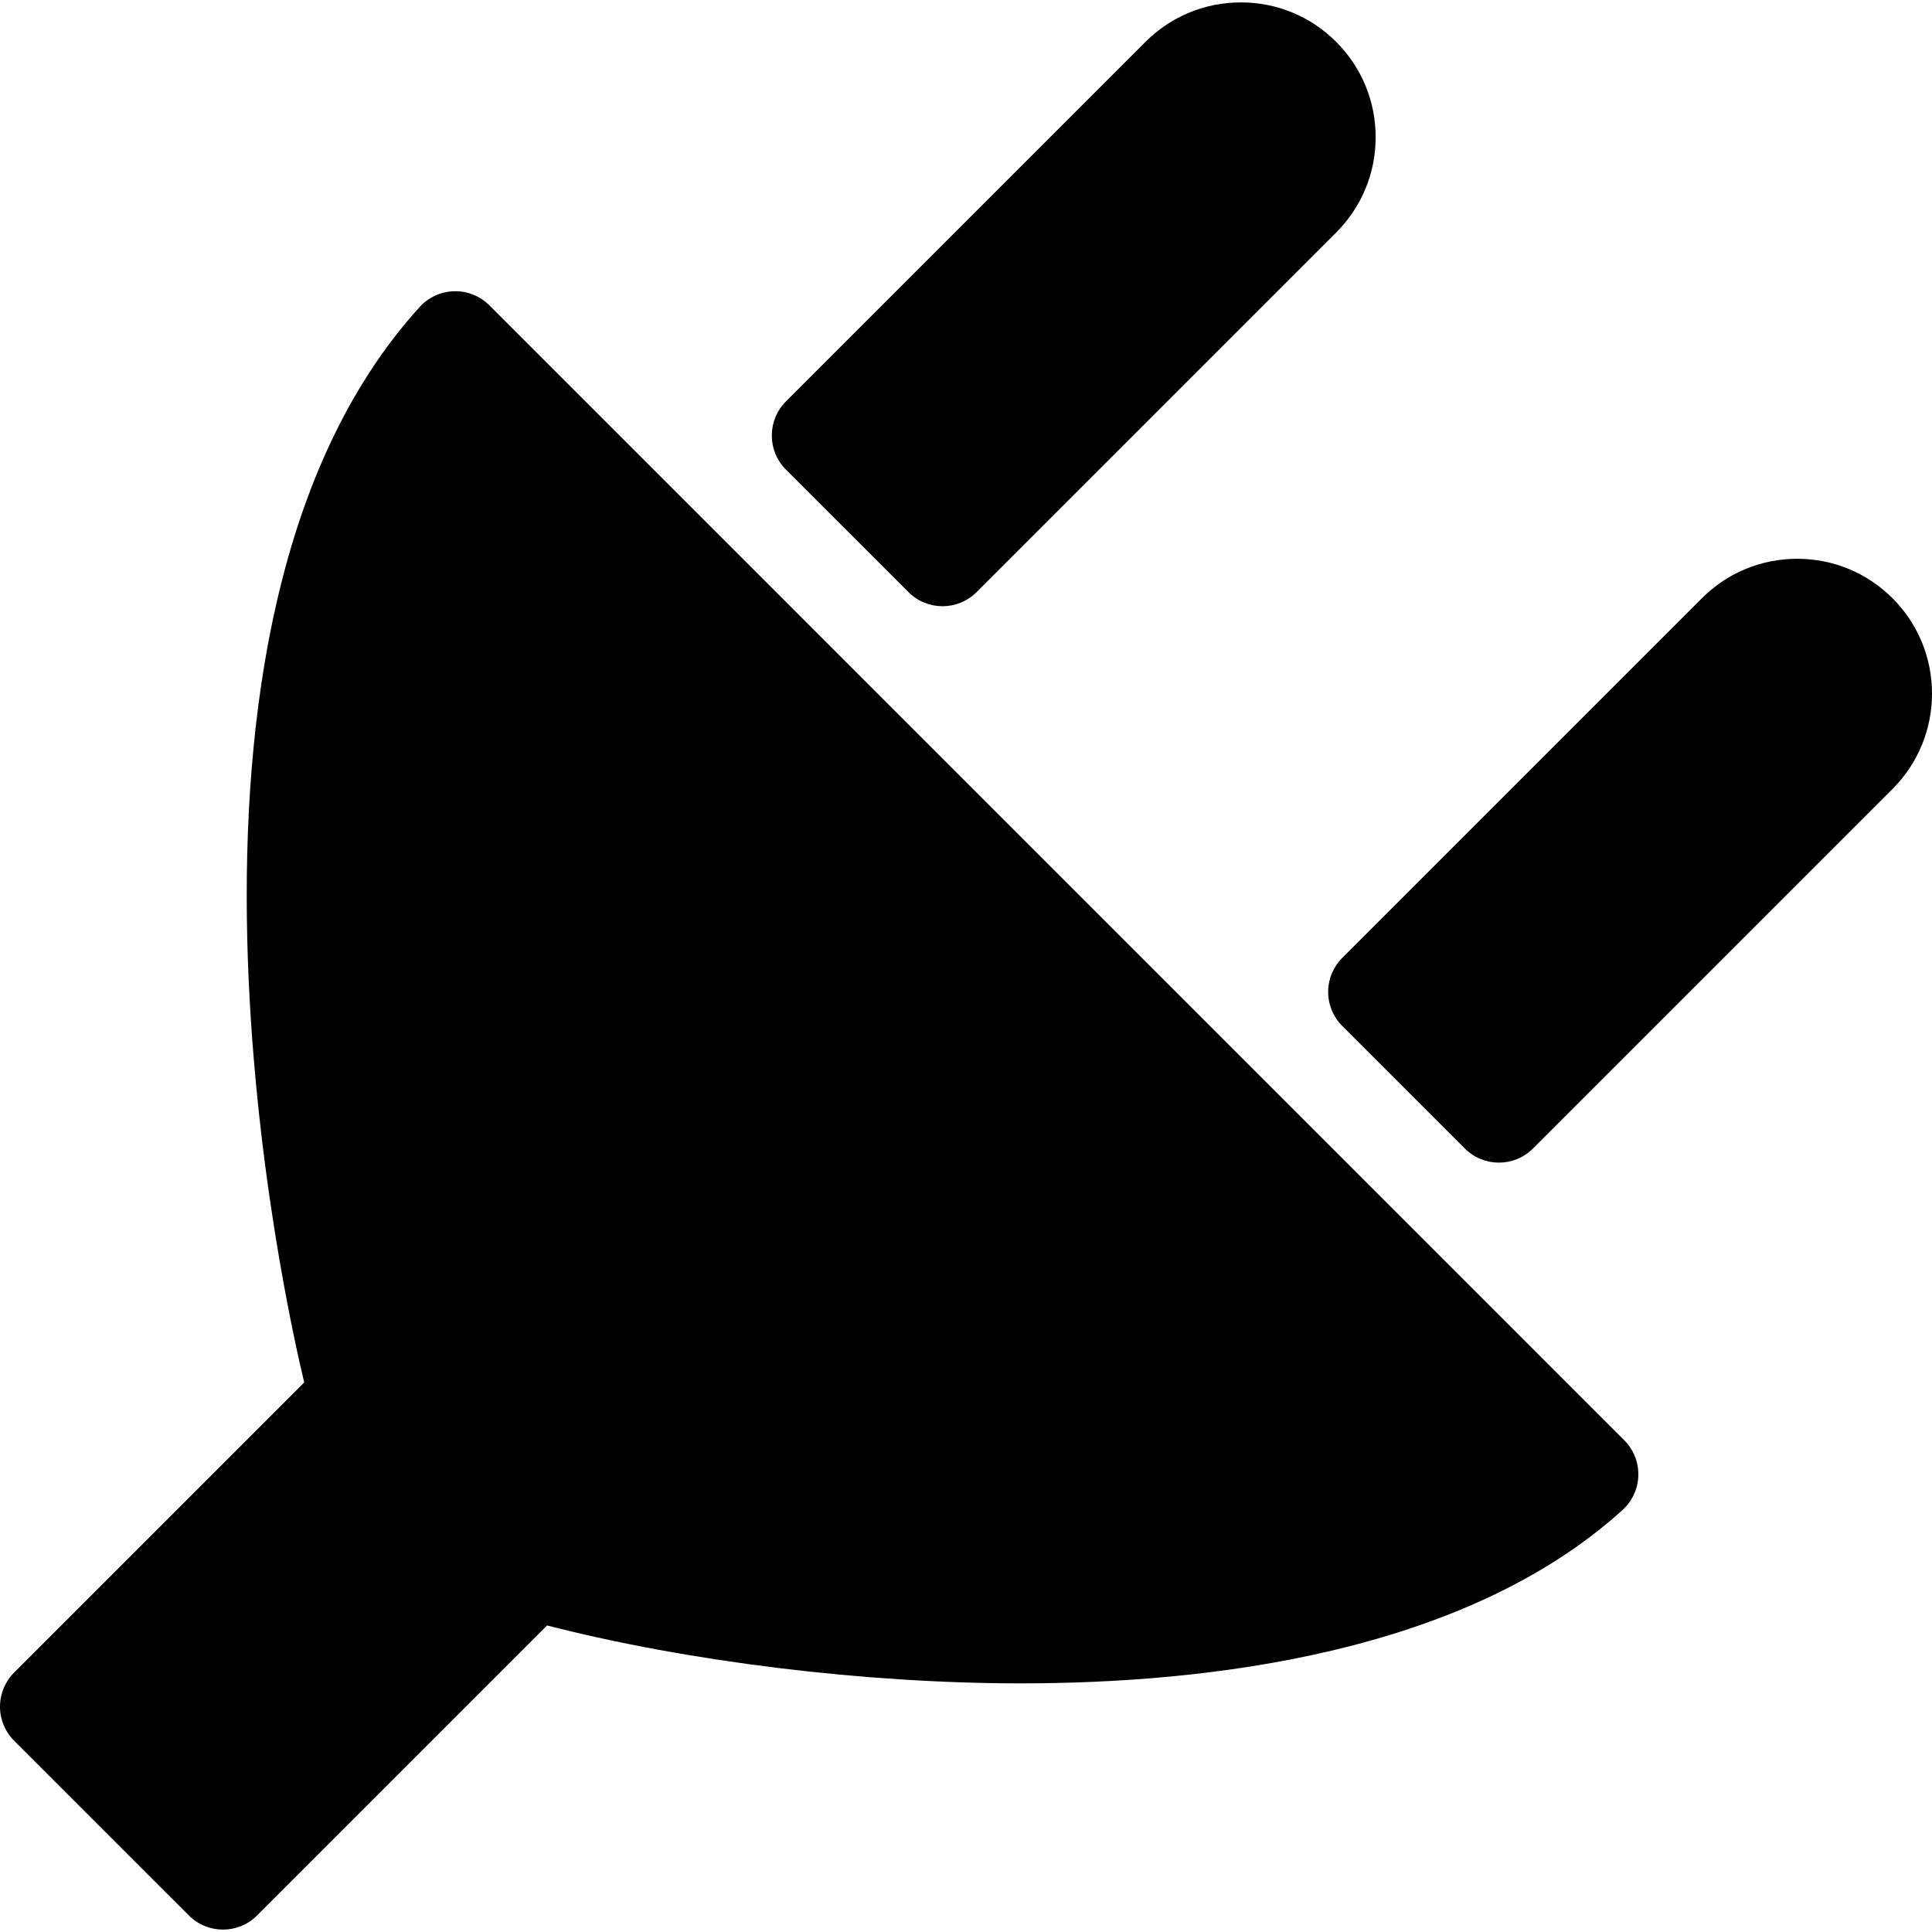
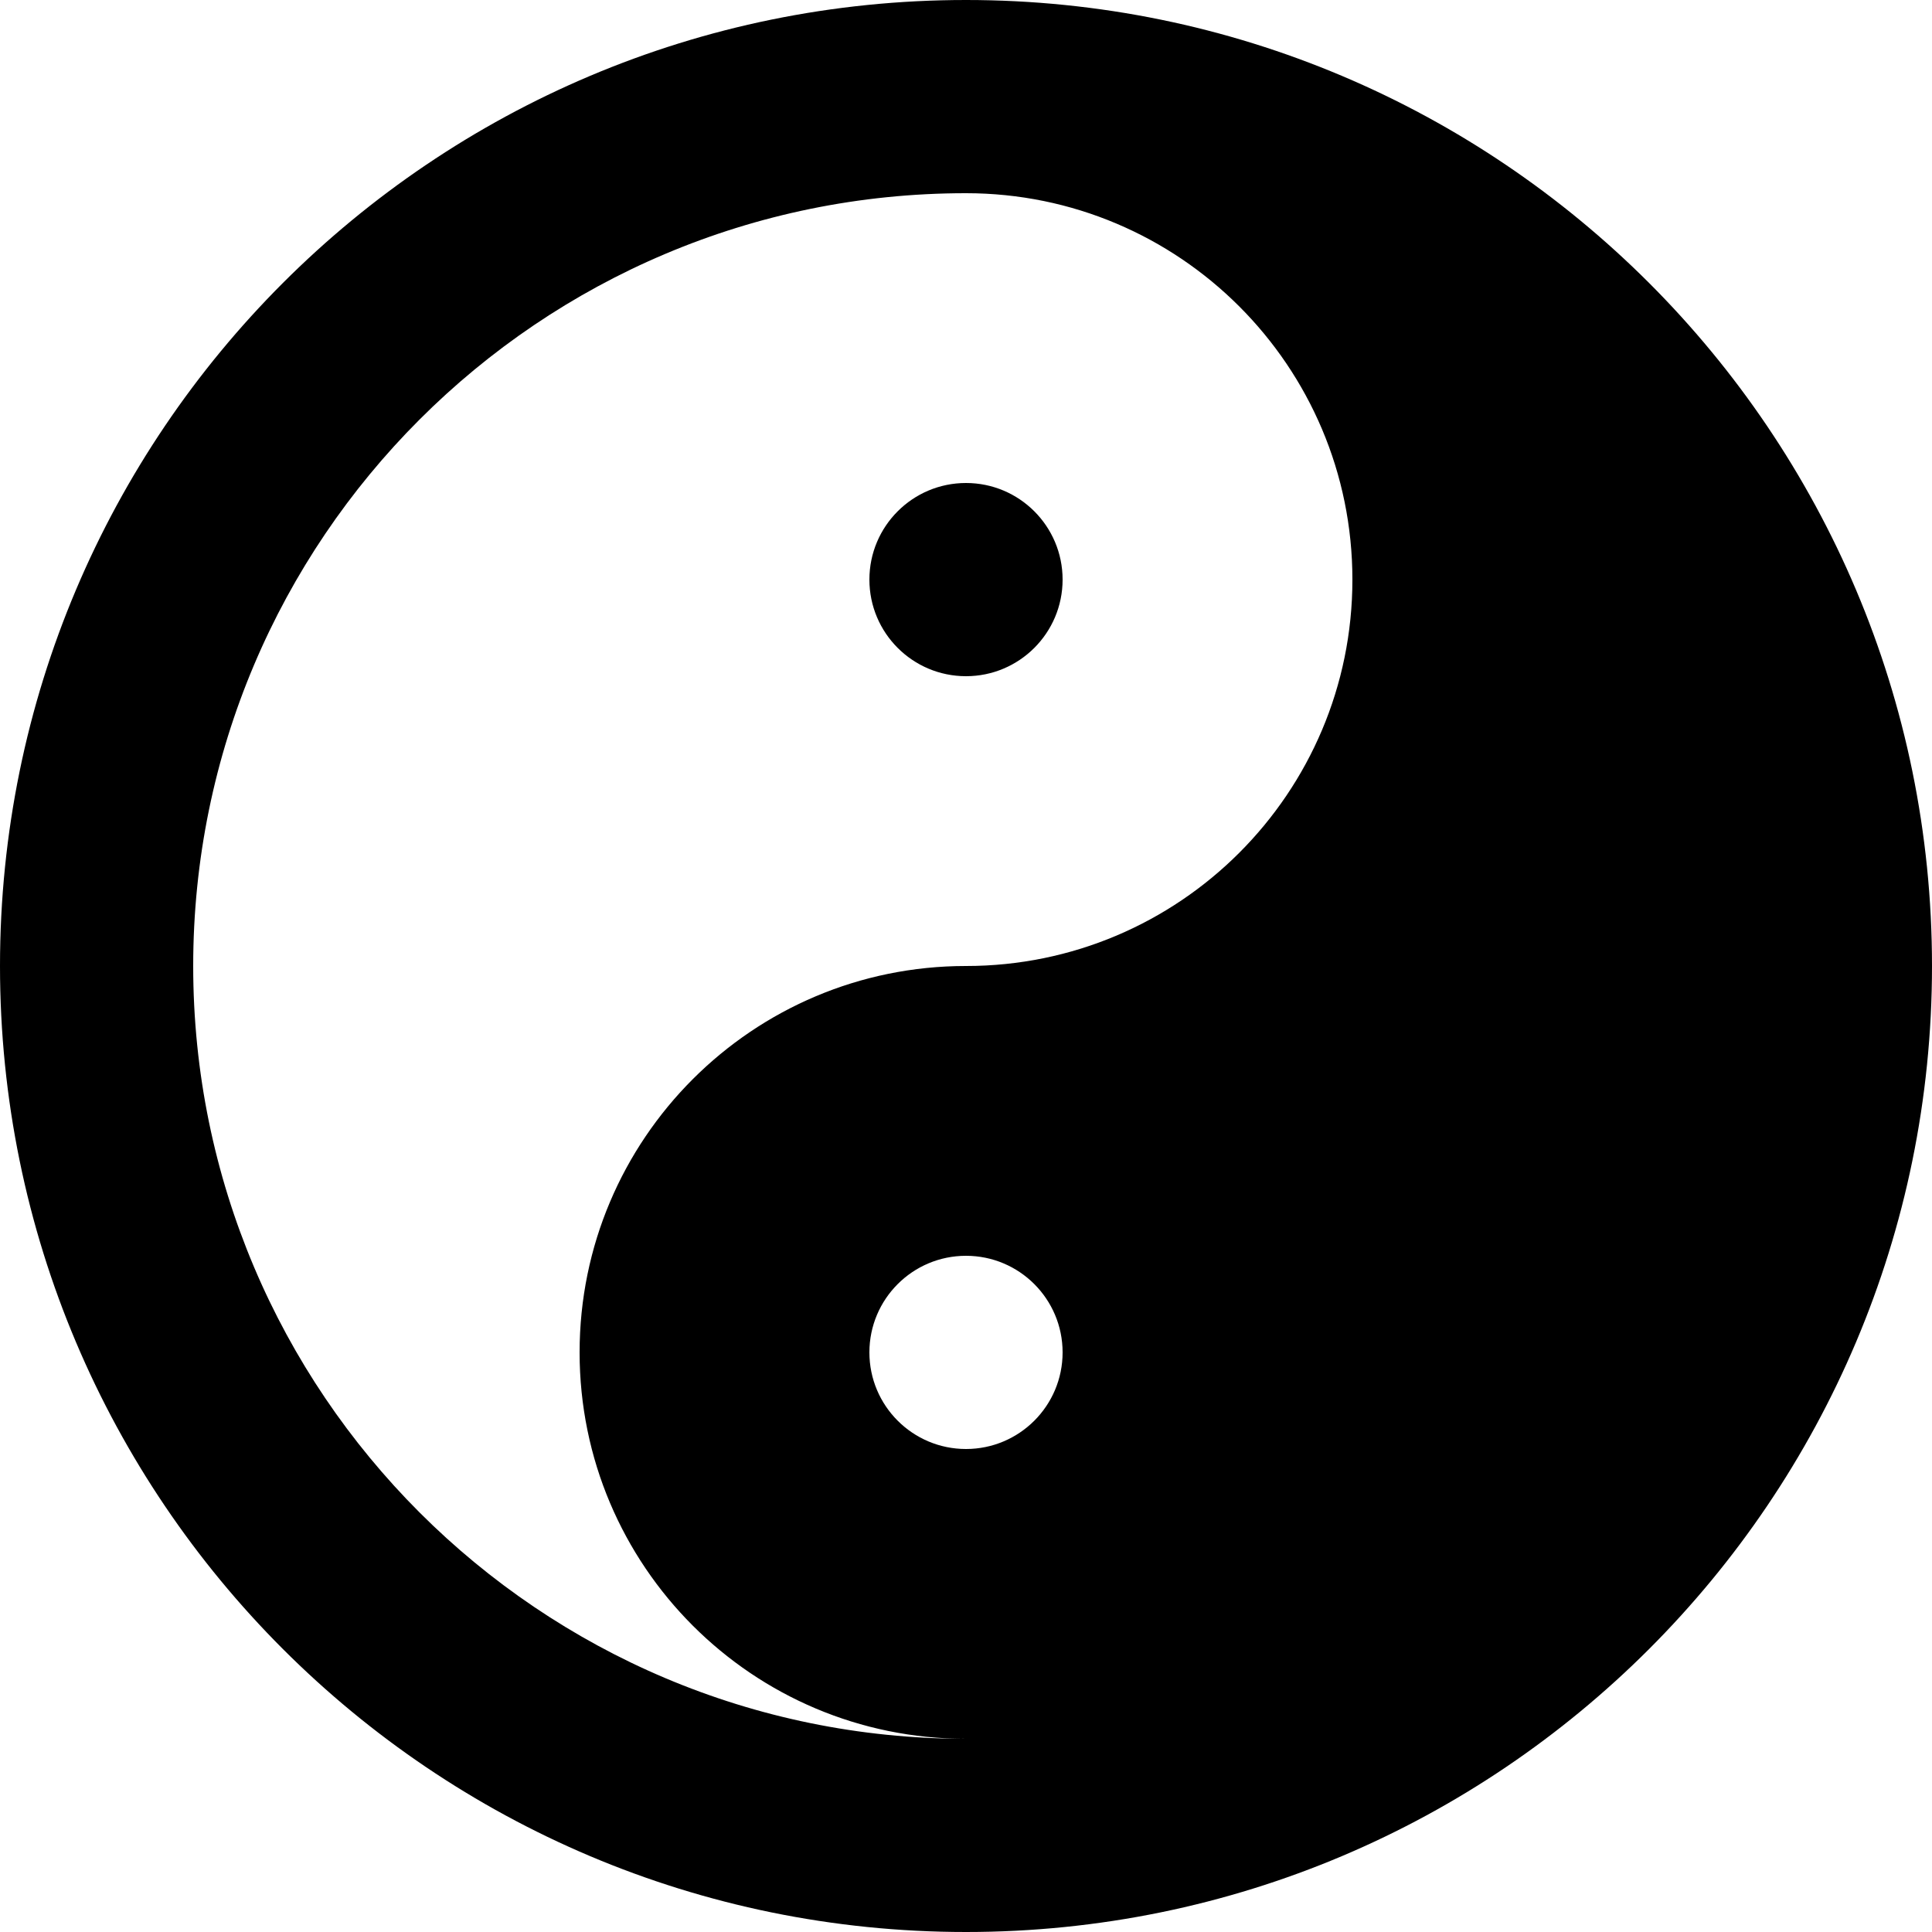
- <svg xmlns="http://www.w3.org/2000/svg" version="1.1" id="Capa_1" x="0px" y="0px" width="99.012px" height="99.012px" viewBox="0 0 99.012 99.012" style="enable-background:new 0 0 99.012 99.012;" xml:space="preserve">
-   <g>
-     <g>
-       <path d="M25.08,15.648c-0.478-0.478-1.135-0.742-1.805-0.723c-0.675,0.017-1.314,0.309-1.768,0.808    c-14.829,16.325-6.762,51.623-5.916,55.115L0.723,85.717C0.26,86.18,0,86.808,0,87.463c0,0.654,0.26,1.283,0.723,1.746    l8.958,8.957c0.482,0.48,1.114,0.723,1.746,0.723c0.631,0,1.264-0.24,1.745-0.723l14.865-14.864    c7.237,1.859,16.289,2.968,24.28,2.968c9.599,0,22.739-1.543,30.836-8.886c0.5-0.454,0.793-1.093,0.809-1.769    c0.018-0.676-0.245-1.328-0.723-1.805L25.08,15.648z" />
-       <path d="M46.557,30.345c0.482,0.482,1.114,0.723,1.746,0.723c0.632,0,1.264-0.241,1.746-0.724l18.428-18.428    c1.305-1.305,2.023-3.04,2.023-4.885c0-1.846-0.719-3.582-2.023-4.886c-1.305-1.305-3.039-2.022-4.885-2.022    c-1.845,0-3.581,0.718-4.887,2.022L40.277,20.574c-0.964,0.964-0.964,2.527,0,3.492L46.557,30.345z" />
-       <path d="M96.99,30.661c-1.305-1.305-3.039-2.024-4.885-2.024c-1.847,0-3.582,0.718-4.886,2.023L68.79,49.089    c-0.464,0.463-0.724,1.091-0.724,1.746s0.26,1.282,0.724,1.746l6.28,6.278c0.481,0.482,1.113,0.724,1.746,0.724    c0.631,0,1.264-0.241,1.746-0.724l18.43-18.429C99.686,37.735,99.686,33.353,96.99,30.661z" />
-     </g>
-   </g>
-   <g>
- </g>
-   <g>
- </g>
-   <g>
- </g>
-   <g>
- </g>
-   <g>
- </g>
-   <g>
- </g>
-   <g>
- </g>
-   <g>
- </g>
-   <g>
- </g>
-   <g>
- </g>
-   <g>
- </g>
-   <g>
- </g>
-   <g>
- </g>
-   <g>
- </g>
-   <g>
- </g>
+ <svg xmlns="http://www.w3.org/2000/svg" viewBox="0 0 20 20">
+   <path fill-rule="evenodd" d="M10 20a10 10 0 1 1 0-20 10 10 0 0 1 0 20zm0-18a8 8 0 1 0 0 16 4 4 0 1 1 0-8 4 4 0 1 0 0-8zm0 13a1 1 0 1 0 0-2 1 1 0 0 0 0 2zm0-8a1 1 0 1 1 0-2 1 1 0 0 1 0 2z" />
</svg>
